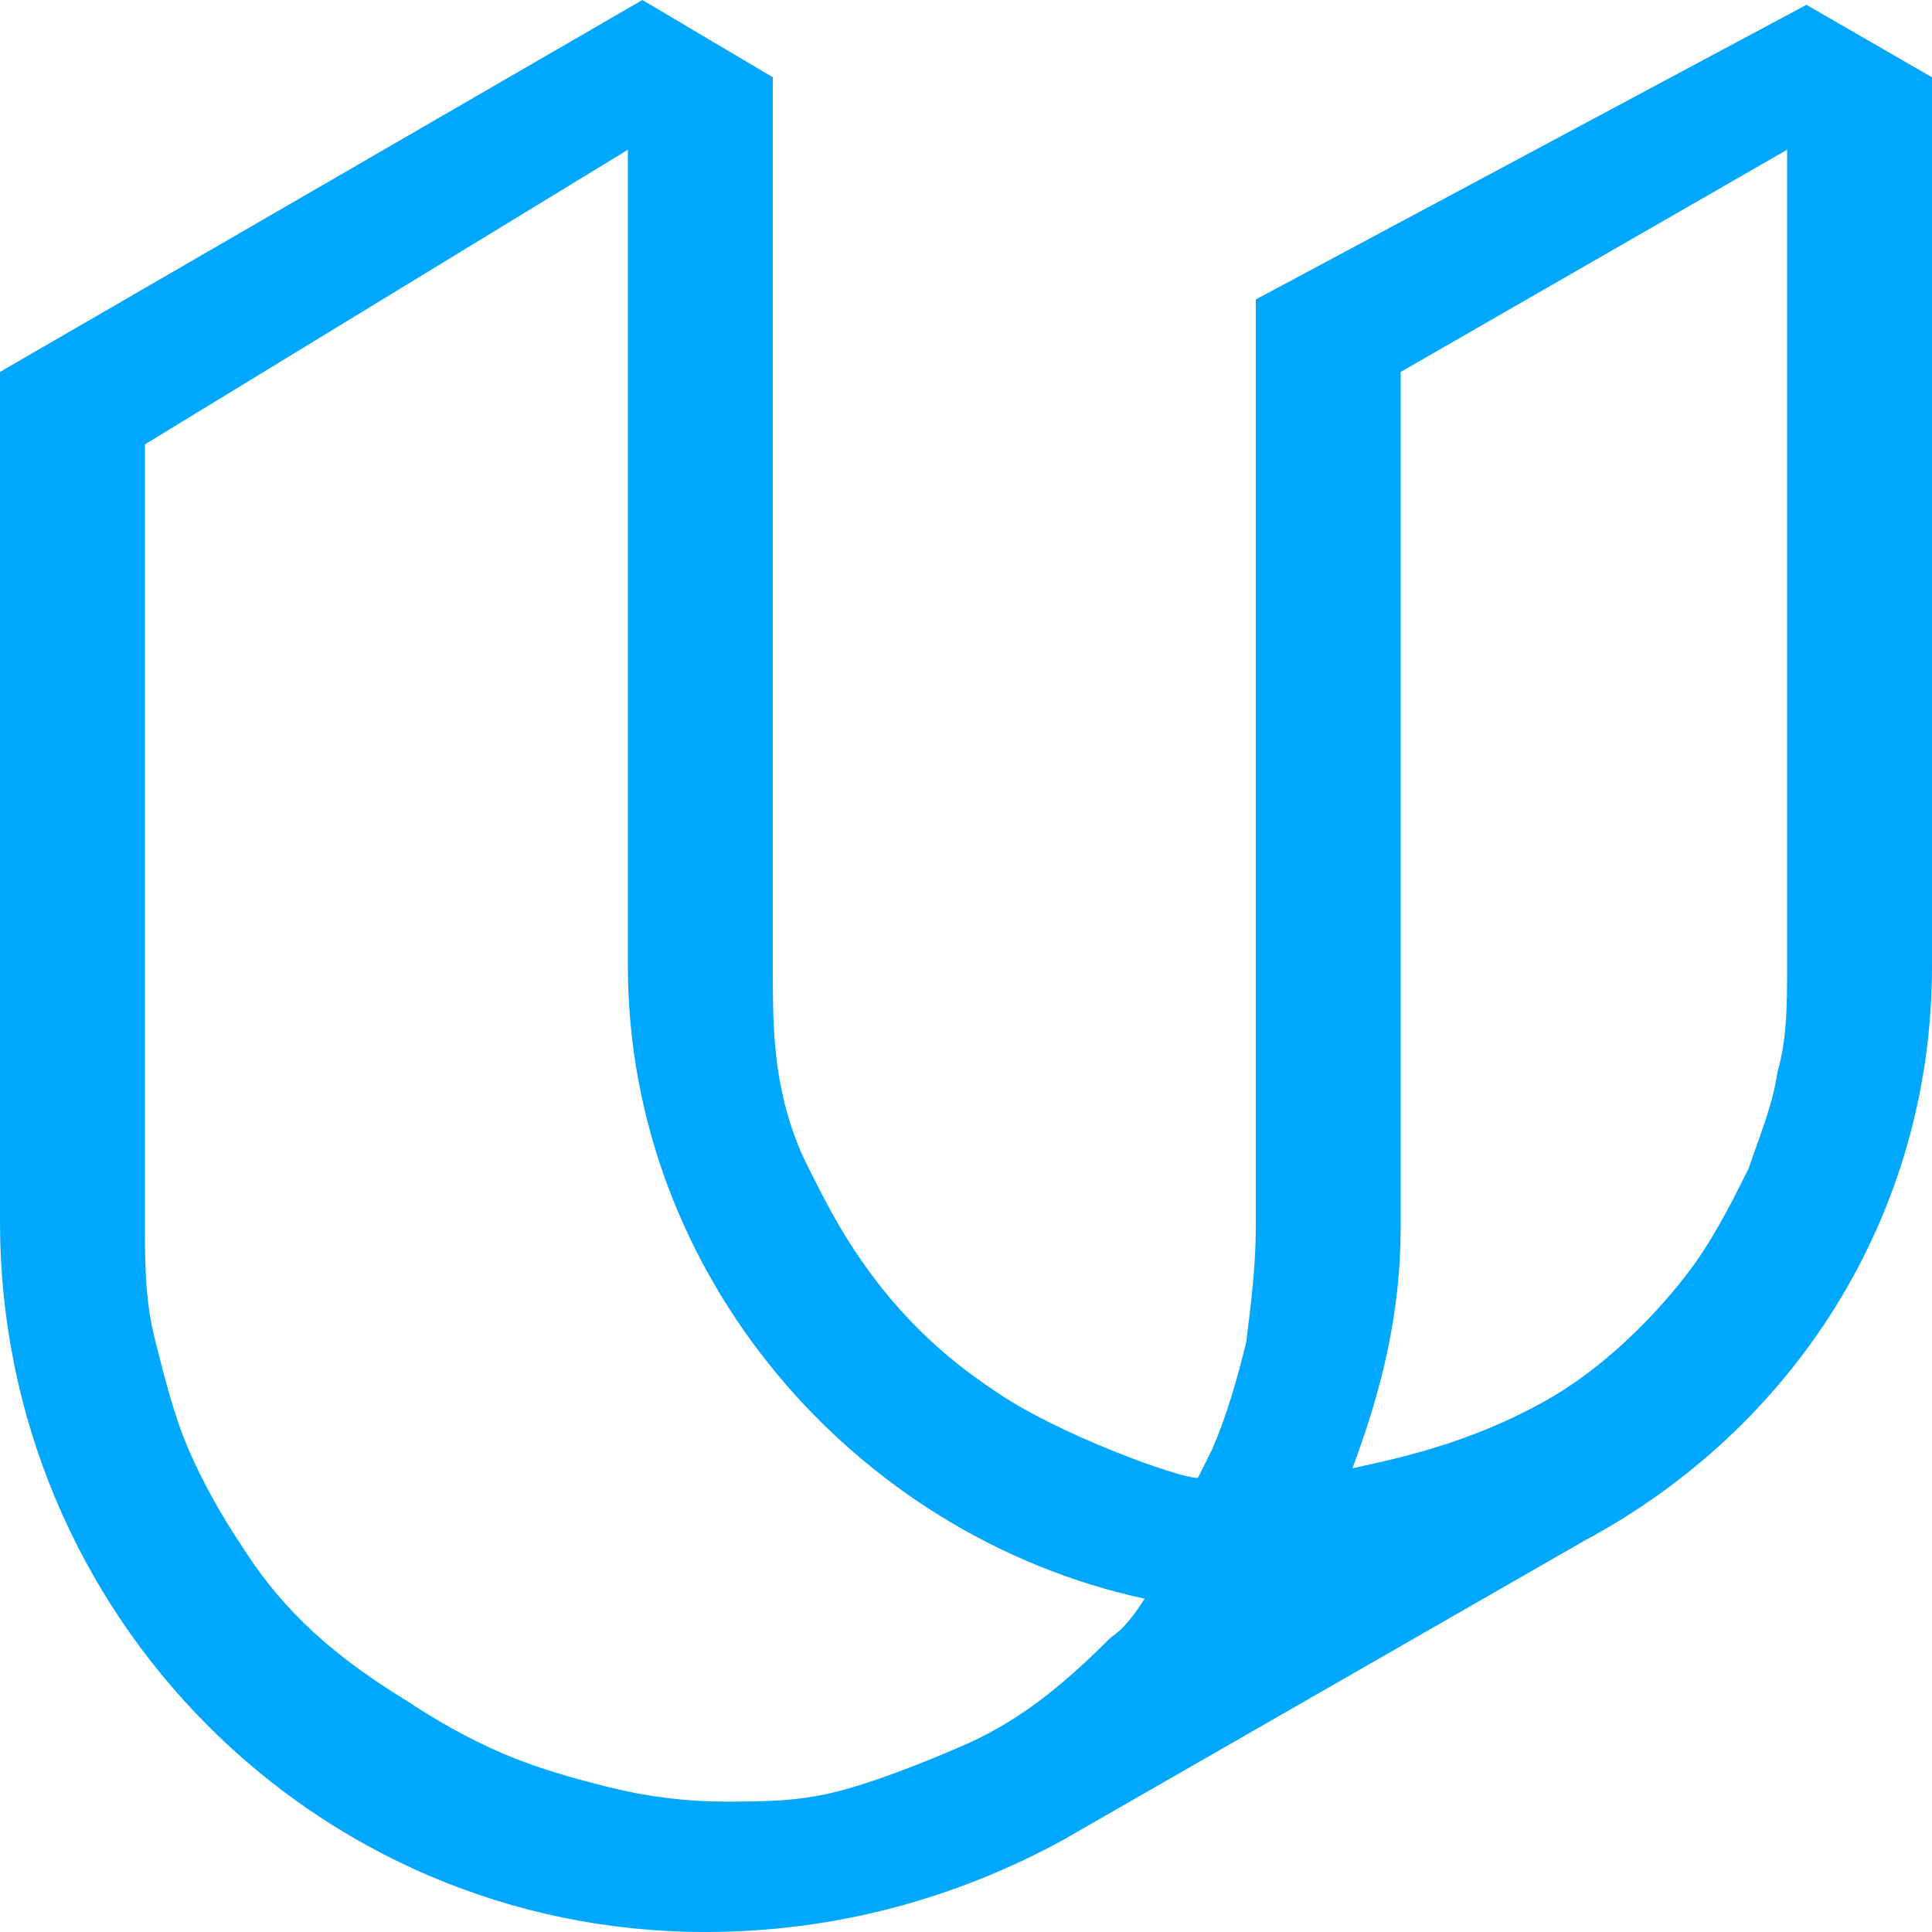
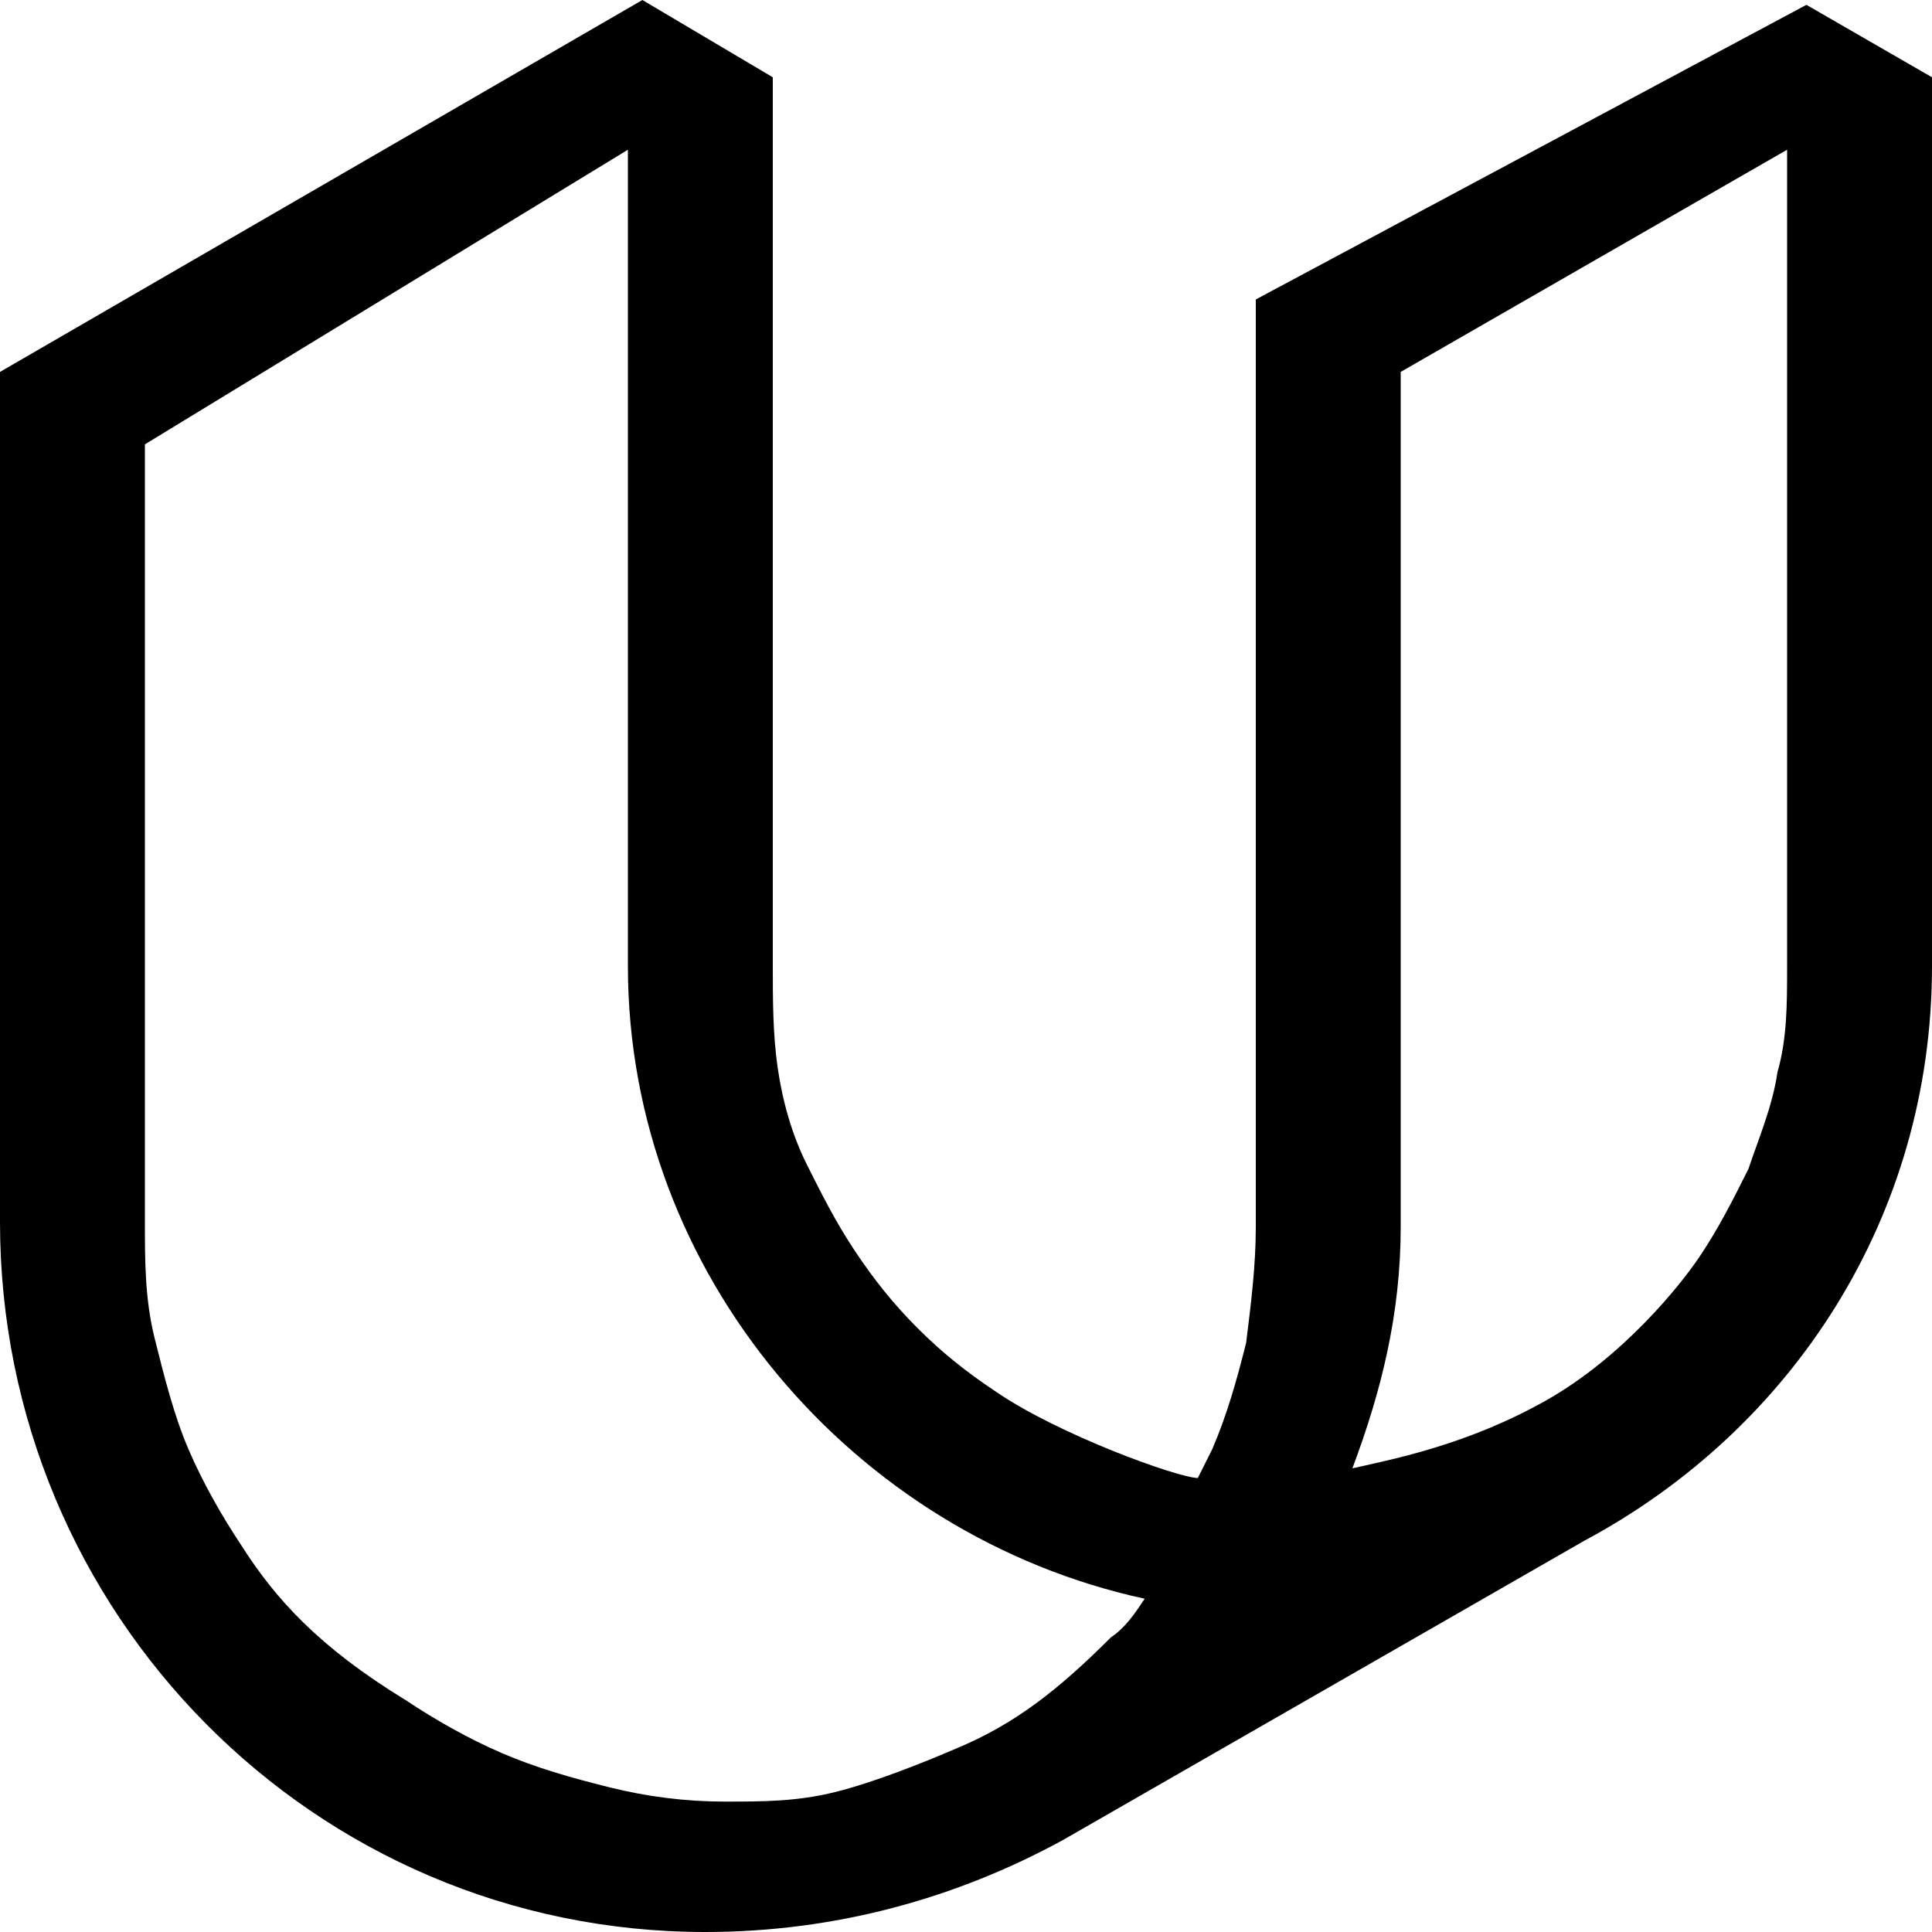
- <svg xmlns="http://www.w3.org/2000/svg" height="24" viewBox="0 0 40 40" width="24">
-   <path d="M13.3 0L0 7.7v17.6C0 33.4 6.5 40 14.6 40c2.7 0 5.2-.7 7.4-1.9l10.8-6.2C37.1 29.6 40 25.2 40 20V1.6L37.4.1 26 6.2v19.2c0 .8-.1 1.6-.2 2.4-.2.8-.4 1.5-.7 2.2l-.3.6c-.4 0-2.9-.9-4.2-1.8-.6-.4-1.1-.8-1.6-1.3s-.9-1-1.3-1.6c-.4-.6-.7-1.2-1-1.8-.3-.6-.5-1.3-.6-2-.1-.7-.1-1.4-.1-2.1V1.6L13.3 0zm6.5 36.2c-.7.3-1.7.7-2.5.9-.8.2-1.5.2-2.3.2-.8 0-1.6-.1-2.4-.3-.8-.2-1.5-.4-2.2-.7-.7-.3-1.4-.7-2-1.1C6.6 34.1 5.7 33.1 5 32c-.4-.6-.8-1.3-1.1-2-.3-.7-.5-1.5-.7-2.3-.2-.8-.2-1.6-.2-2.4V9.2l10-6.1V20c0 6.4 4.7 11.8 10.7 13.1-.2.3-.4.6-.7.8-1.1 1.1-2 1.8-3.2 2.3zm17-14c-.1.7-.4 1.4-.6 2-.3.6-.6 1.2-1 1.8-.4.6-1.6 2.1-3.2 3-1.6.9-3.1 1.2-4 1.4.6-1.6 1-3.2 1-5V7.7l8-4.6V20c0 .8 0 1.5-.2 2.2z" fill="#00a7ff" />
+ <svg xmlns="http://www.w3.org/2000/svg" width="48px" height="48px" viewBox="0 0 48 48" version="1.1">
+   <g id="Page-1" stroke="none" stroke-width="1" fill="none" fill-rule="evenodd">
+     <g id="udacity-logo" fill-rule="nonzero" fill="#000000">
+       <g id="Group">
+         <path d="M15.96,0 L0,9.24 L0,30.36 C0,40.08 7.8,48 17.52,48 C20.76,48 23.76,47.16 26.4,45.72 L39.36,38.28 C44.52,35.52 48,30.24 48,24 L48,1.92 L44.88,0.12 L31.2,7.44 L31.2,30.48 C31.2,31.44 31.08,32.4 30.96,33.36 C30.72,34.32 30.48,35.16 30.12,36 L29.76,36.72 C29.28,36.72 26.28,35.64 24.72,34.56 C24,34.08 23.4,33.6 22.8,33 C22.2,32.4 21.72,31.8 21.24,31.08 C20.76,30.36 20.4,29.64 20.04,28.92 C19.68,28.2 19.44,27.36 19.32,26.52 C19.2,25.68 19.2,24.84 19.2,24 L19.2,1.92 L15.96,0 Z M23.76,43.44 C22.92,43.8 21.72,44.28 20.76,44.52 C19.8,44.76 18.96,44.76 18,44.76 C17.04,44.76 16.08,44.64 15.12,44.4 C14.16,44.16 13.32,43.92 12.48,43.56 C11.64,43.2 10.8,42.72 10.08,42.24 C7.92,40.92 6.84,39.72 6,38.4 C5.52,37.68 5.04,36.84 4.68,36 C4.32,35.16 4.08,34.2 3.84,33.24 C3.6,32.28 3.6,31.32 3.6,30.36 L3.6,11.04 L15.6,3.72 L15.6,24 C15.6,31.68 21.24,38.16 28.44,39.72 C28.2,40.08 27.96,40.44 27.6,40.68 C26.28,42 25.2,42.84 23.76,43.44 L23.76,43.44 Z M44.16,26.64 C44.04,27.48 43.68,28.32 43.44,29.04 C43.08,29.76 42.72,30.48 42.24,31.2 C41.76,31.92 40.32,33.72 38.4,34.8 C36.48,35.88 34.68,36.24 33.6,36.48 C34.32,34.56 34.8,32.64 34.8,30.48 L34.8,9.24 L44.4,3.72 L44.4,24 C44.4,24.96 44.4,25.8 44.16,26.64 L44.16,26.64 Z" id="Shape" />
+       </g>
+     </g>
+   </g>
</svg>
